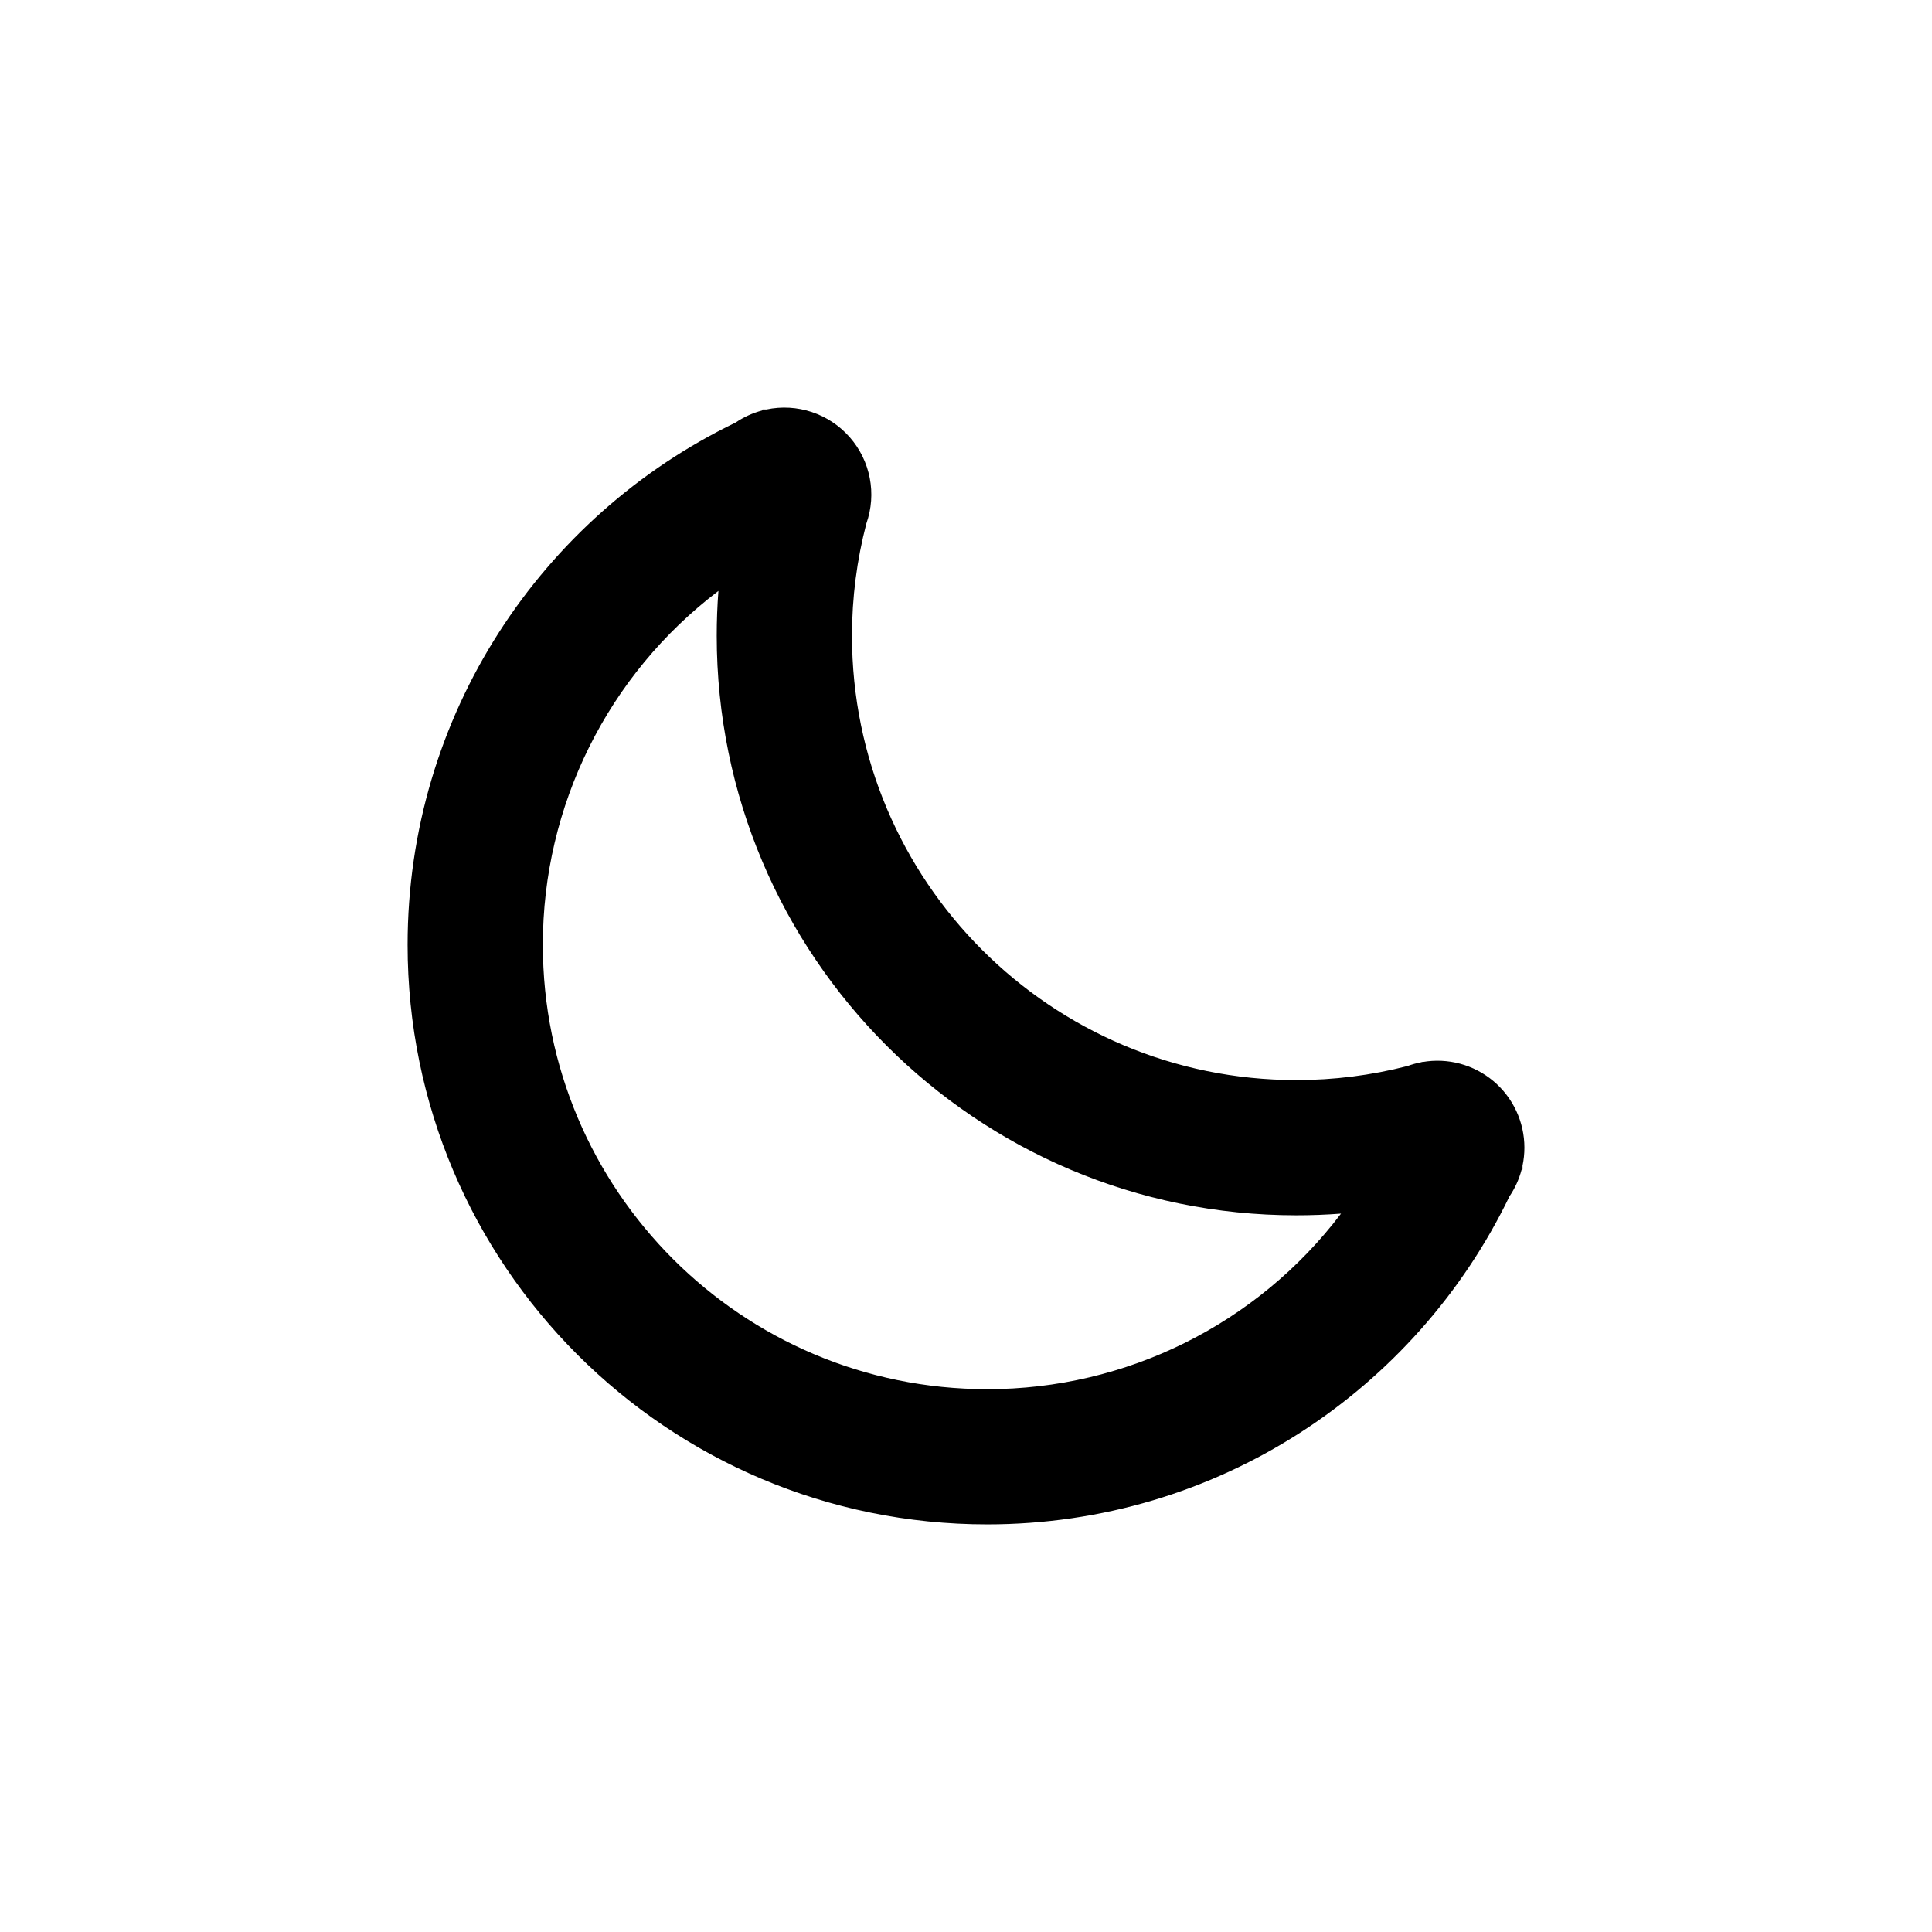
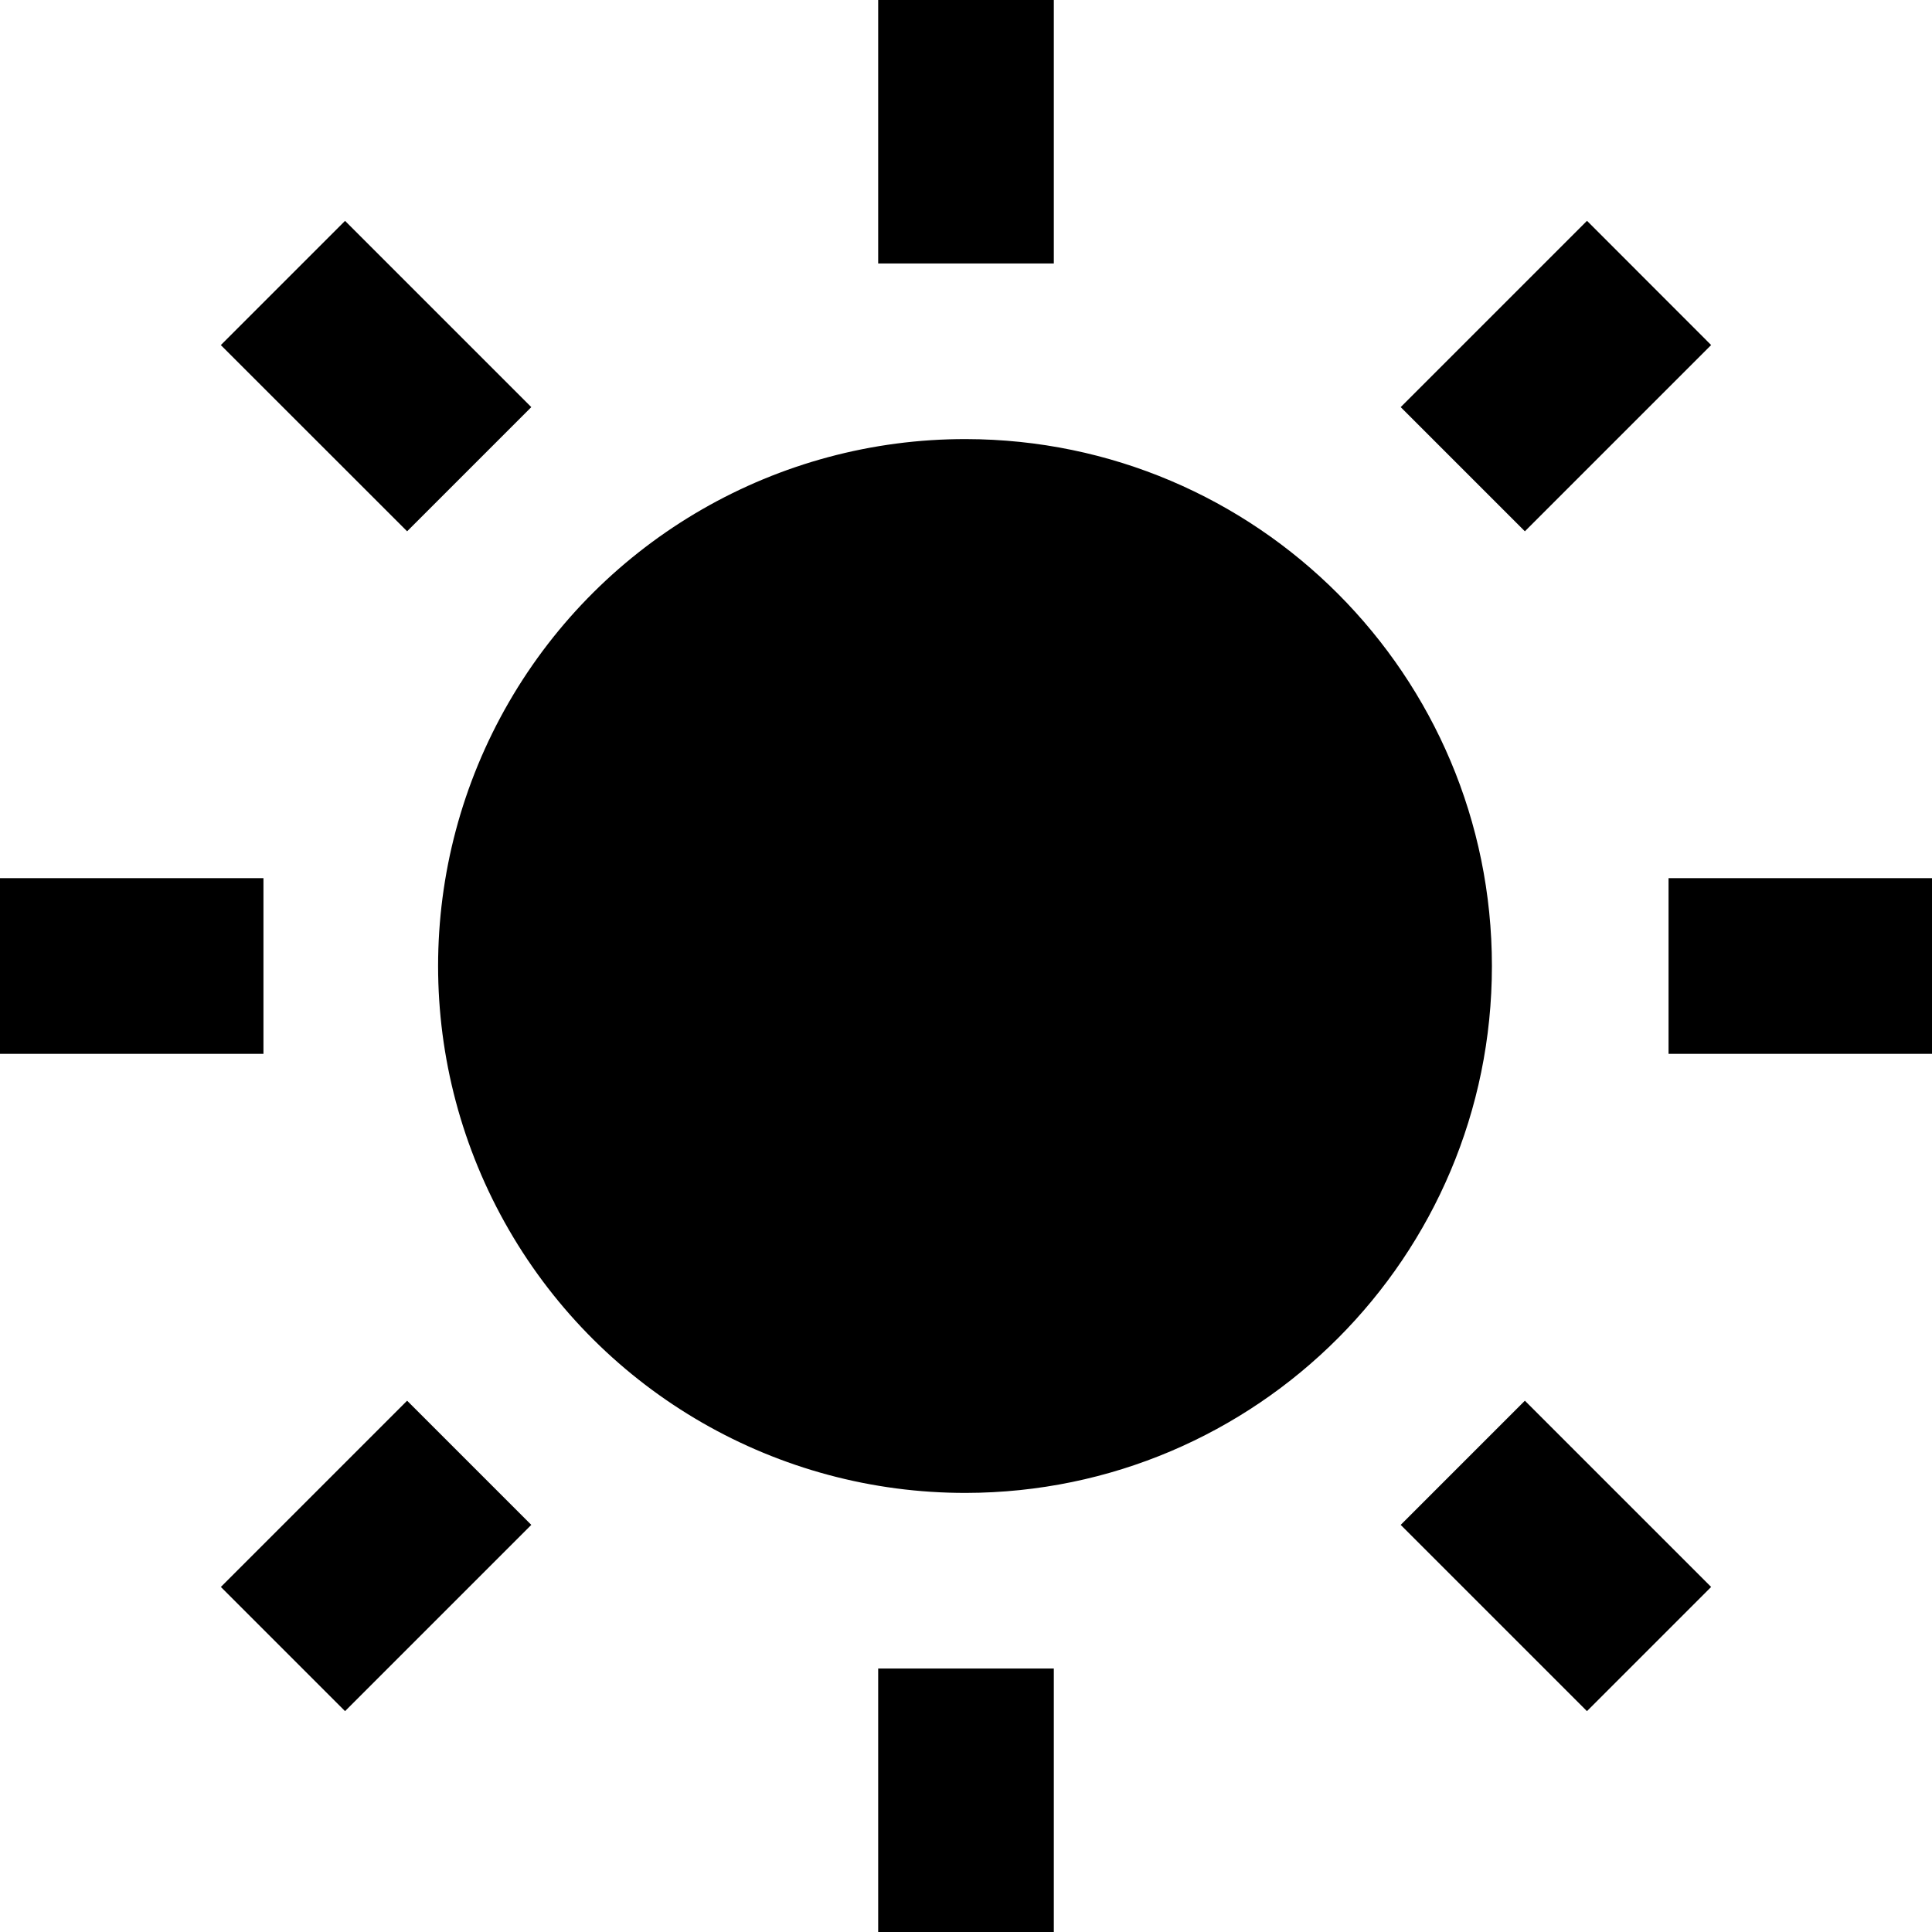
- <svg xmlns="http://www.w3.org/2000/svg" t="1734703062997" class="icon" viewBox="0 0 1024 1024" version="1.1" p-id="18352" width="200" height="200">
-   <path d="M806.97 617.845v2.01c-0.18 0.08-0.36 0.16-0.53 0.23a45.992 45.992 0 0 1-6.4 14.03c-49.65 102.86-154.932 173.84-276.806 173.84-169.664 0-307.2-137.54-307.2-307.19 0-121.87 70.975-227.15 173.841-276.79a45.717 45.717 0 0 1 14.058-6.4c0.075-0.18 0.154-0.35 0.228-0.53h2a46.09 46.09 0 0 1 53.038 60.41 235.507 235.507 0 0 0-7.628 59.47c0 130.08 105.444 235.53 235.516 235.53a235.763 235.763 0 0 0 58.943-7.45 45.8 45.8 0 0 1 7.126-1.97c0.27-0.07 0.54-0.15 0.81-0.23v0.09a46.057 46.057 0 0 1 54 45.39 46.42 46.42 0 0 1-0.996 9.56z m-119.892 26.29c-169.664 0-307.2-137.53-307.2-307.2q0-11.97 0.9-23.73a235.166 235.166 0 0 0-93.06 187.56c0 130.08 105.444 235.53 235.516 235.53a235.11 235.11 0 0 0 187.537-93.06q-11.728 0.9-23.693 0.9z" p-id="18353" />
+ <svg xmlns="http://www.w3.org/2000/svg" t="1734743836148" class="icon" viewBox="0 0 1024 1024" version="1.1" p-id="4614" width="200" height="200">
+   <path d="M512 791.273a279.273 279.273 0 1 1 0-558.545 279.273 279.273 0 0 1 0 558.545zM465.455 0h93.091v139.636h-93.091V0z m0 884.364h93.091v139.636h-93.091v-139.636zM117.062 182.877l65.815-65.815L281.6 215.785 215.785 281.6 117.062 182.924v-0.047zM742.4 808.215l65.815-65.815 98.723 98.723-65.815 65.815-98.723-98.723z m98.723-691.2l65.815 65.862-98.723 98.723-65.815-65.815 98.723-98.723v-0.047zM215.785 742.4l65.815 65.815-98.723 98.723-65.815-65.815 98.723-98.723zM1024 465.455v93.091h-139.636v-93.091h139.636zM139.636 465.455v93.091H0v-93.091h139.636z" p-id="4615" />
</svg>
